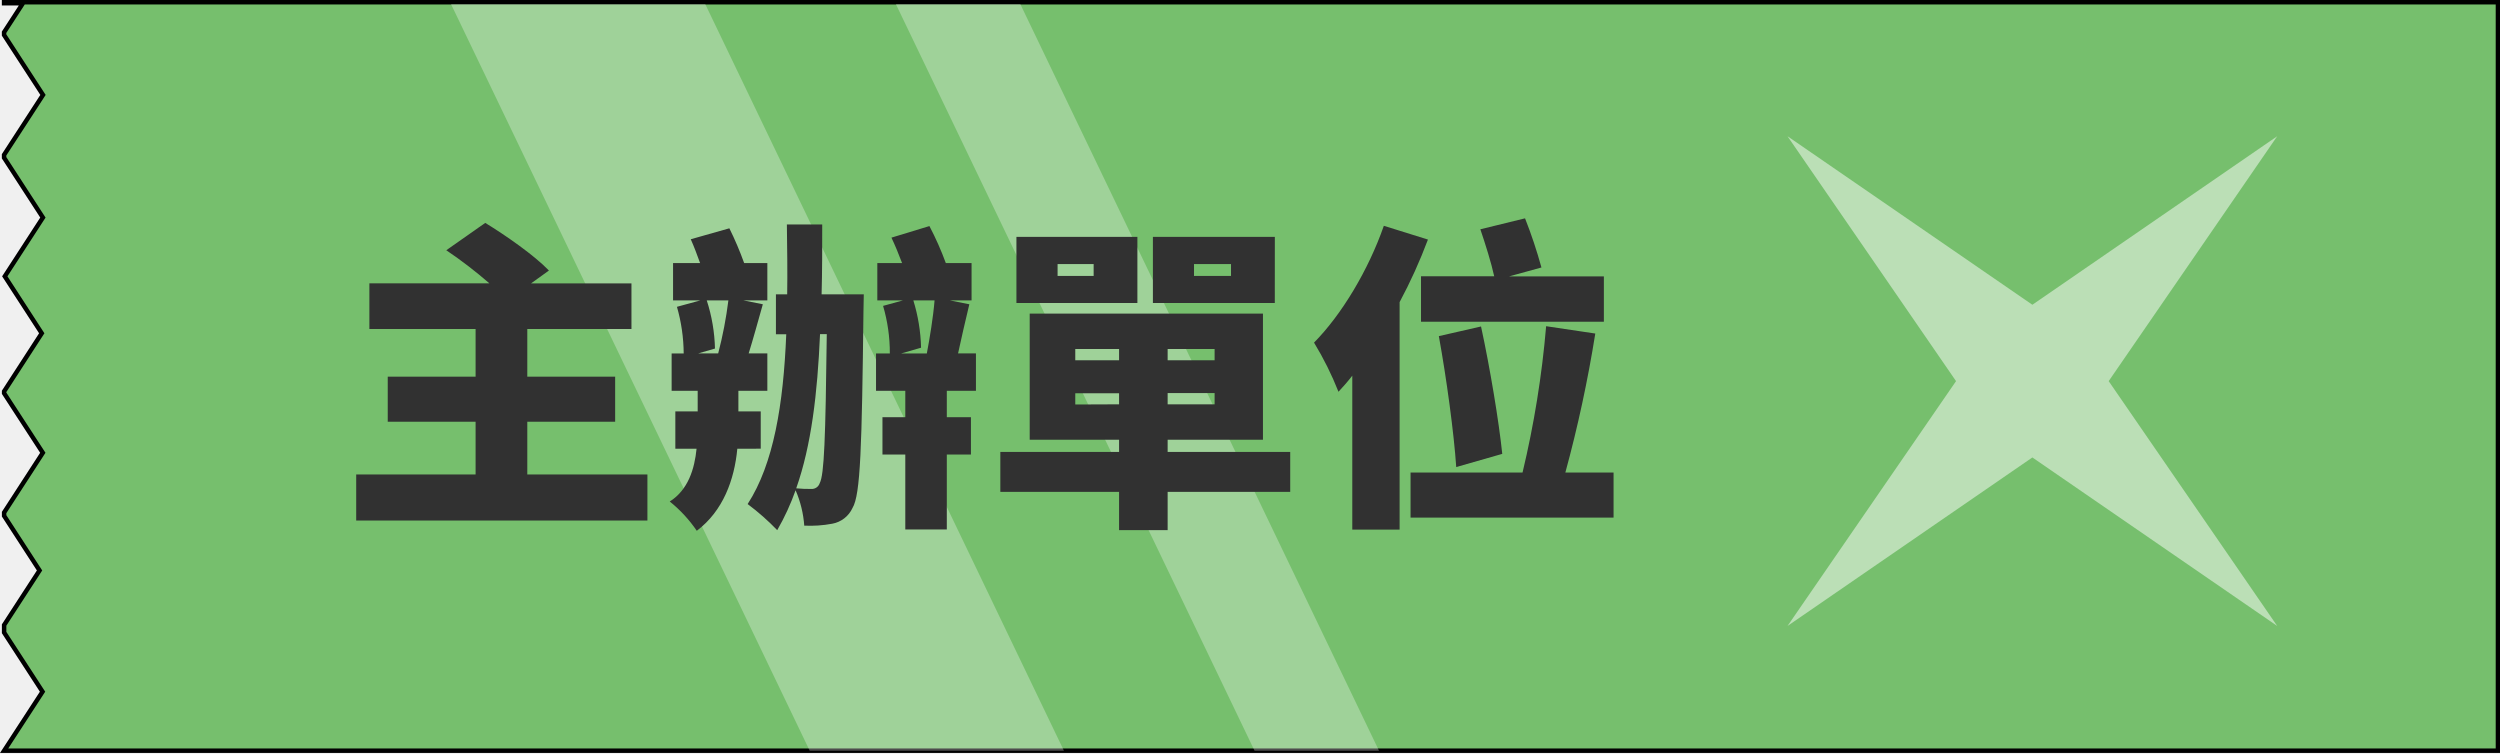
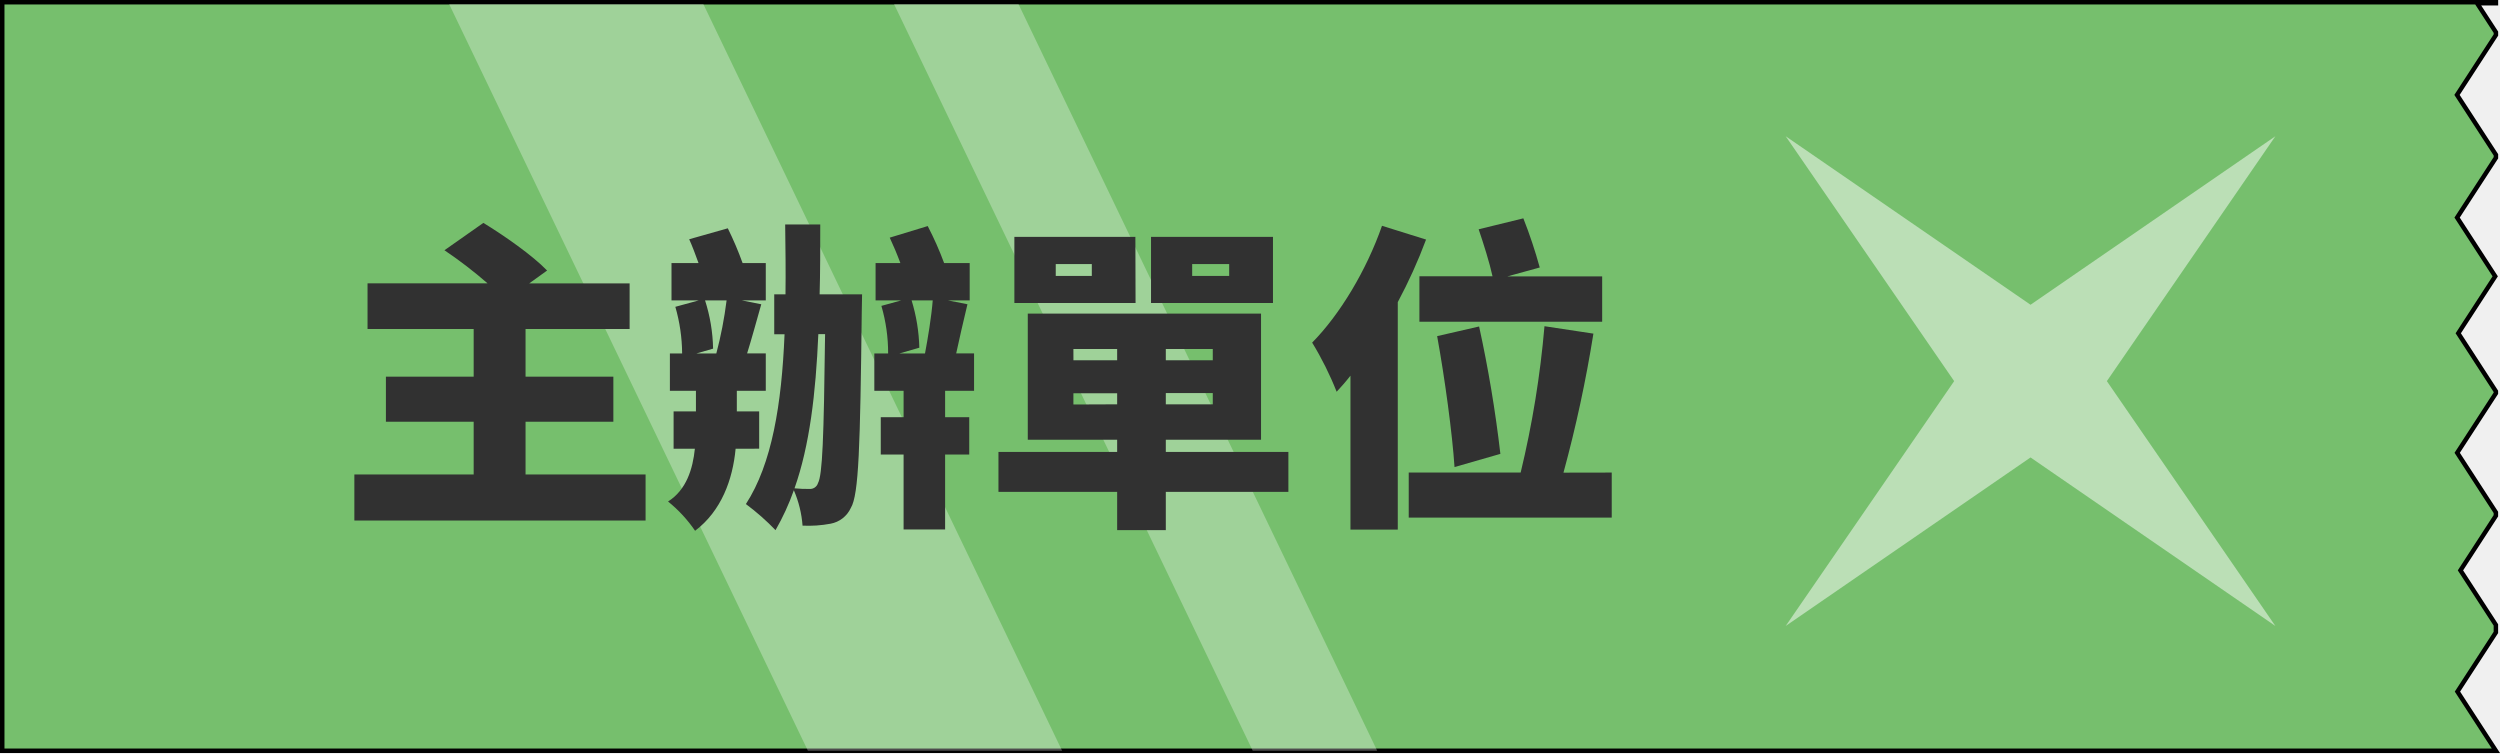
<svg xmlns="http://www.w3.org/2000/svg" viewBox="0 0 559.46 168.53">
  <defs>
    <style>.cls-1{fill:#76bf6d;stroke:#000;stroke-miterlimit:10;}.cls-2,.cls-4{fill:#fff;}.cls-2{opacity:0.3;isolation:isolate;}.cls-3{fill:#313131;}.cls-4{opacity:0.5;}</style>
  </defs>
  <g id="圖層_2" data-name="圖層 2">
    <g id="圖層_1-2" data-name="圖層 1">
-       <path class="cls-1" d="M.91,7.83,9.62,21.24.91,34.65v.65L9.6,48.69,1.07,61.84,9.34,74.58l-8.42,13V88l8.66,13.33L.92,114.69v.75l7.93,12.22L.92,139.87v1.68l8.6,13.24L.92,168H559V.5H.91V.72H5.13L.91,7.22Z" />
-       <path class="cls-2" d="M200.48.92h27.85L308.6,168H280.75Z" />
-       <path class="cls-2" d="M100.93.92h56.89L238.09,168H181.2Z" />
-       <path class="cls-3" d="M144.88,106.18v10.3H79.71v-10.3h26.72V94.37H86.77V84.29h19.66V73.63H82.66V63.41h26.86A99.72,99.72,0,0,0,99.87,56l8.72-6.12c4.6,2.81,11,7.27,14.25,10.66l-4,2.88h22.47V73.63H118V84.29h19.66V94.37H118v11.81Z" />
-       <path class="cls-3" d="M165,100.42c-.65,6.91-3.16,13.9-9.07,18.36a30.29,30.29,0,0,0-6.05-6.55c4.11-2.59,5.55-7.28,6-11.81h-4.75V92.07h5V87.46h-5.83V79.1H153a38.86,38.86,0,0,0-1.51-10.44l5.25-1.44h-6.12V58.87h6.05c-.65-1.8-1.37-3.74-2.09-5.33l8.64-2.45a74.14,74.14,0,0,1,3.31,7.78h5.19v8.35h-5.4l4.39.87c-1.08,3.81-2.16,7.77-3.17,11h4.18v8.36h-6.48v4.61h5v8.35Zm-6.84-33.2A37.76,37.76,0,0,1,160,78l-3.74,1.08h4.46A91.4,91.4,0,0,0,163,67.22Zm35.14-1.36s-.07,2.8-.07,3.81c-.36,30.24-.65,41.05-2.45,44a6.2,6.2,0,0,1-4.54,3.53,27,27,0,0,1-6.26.43,24.37,24.37,0,0,0-1.94-7.92,53.81,53.81,0,0,1-4.11,8.93,53.85,53.85,0,0,0-6.62-5.84c5.83-9,8-22.32,8.64-38h-2.31V65.86h2.52c.08-5,0-10.23-.07-15.63H184c0,5.4,0,10.66-.14,15.63Zm-9.79,8.92c-.58,13.33-1.95,24.92-5.33,34.5a31.72,31.72,0,0,0,3.38.14,1.86,1.86,0,0,0,1.88-1.3c1-1.87,1.29-9.86,1.58-33.34Zm28.37,12.68v5.9h5.4v8.35h-5.4v16.78h-9.29V101.71h-5.11V93.36h5.11v-5.9h-6.55V79.1h3.09a37.3,37.3,0,0,0-1.51-10.65l4.47-1.23h-5.76V58.87h5.54c-.72-1.94-1.58-4-2.38-5.69l8.5-2.59a69.3,69.3,0,0,1,3.67,8.28h5.76v8.35h-4.89l4.39.87c-.94,3.81-1.8,7.77-2.52,11h4v8.36Zm-7.49-20.24a39.12,39.12,0,0,1,1.73,10.59l-4.47,1.29h5.76c.65-3.45,1.44-8.2,1.73-11.88Z" />
-       <path class="cls-3" d="M288.73,110.07H261.3v8.57H250.43v-8.57H223.86v-8.93h26.57V98.4h-20V70.18h52.2V98.4H261.3v2.74h27.43ZM254.53,67.8H227.46V53h27.07Zm-9.79-8.71h-8.07v2.66h8.07Zm-4.11,21.53h9.8V78.1h-9.8Zm9.8,9.86V88h-9.8v2.52ZM285.28,67.8H258V53h27.29ZM271.81,78.1H261.3v2.52h10.51Zm0,9.86H261.3v2.52h10.51Zm3.67-28.87H267.2v2.66h8.28Z" />
-       <path class="cls-3" d="M319.55,53.61a115.72,115.72,0,0,1-6.34,14v50.9H302.62V84.07c-1,1.3-2.08,2.52-3.09,3.6a72.22,72.22,0,0,0-5.47-11c6.19-6.27,12.16-16.21,15.62-26.14Zm41.54,52.14v10.08H315.66V105.75h25.06A221.08,221.08,0,0,0,346,73L357,74.64a294.74,294.74,0,0,1-6.7,31.11ZM334.38,61.82c-.65-3-2-7.27-3.1-10.51l10-2.45a107.49,107.49,0,0,1,3.67,11l-7.27,2h21.24V72H318V61.82Zm-8.5,42.7c-.5-7.49-2.16-19.8-3.89-29.3l9.44-2.16c2,9.21,4,21.24,4.75,28.51Z" />
-       <polygon class="cls-4" points="509.6 140.08 454.81 102.37 400.02 140.08 437.73 85.29 400.02 30.49 454.81 68.2 509.6 30.49 471.89 85.29 509.6 140.08" />
+       <path class="cls-1" d="M558.55,7.83l-8.71,13.41,8.71,13.41v.65l-8.69,13.39,8.53,13.15-8.27,12.74,8.42,13V88l-8.66,13.33,8.66,13.34v.75l-7.93,12.22,7.93,12.21v1.68l-8.6,13.24,8.6,13.24H.5V.5H558.55V.72h-4.22l4.22,6.5Z" />
+       <path class="cls-2" d="M200.07.92h27.85L308.19,168H280.34Z" />
+       <path class="cls-2" d="M100.51.92H157.4L237.68,168H180.79Z" />
+       <path class="cls-3" d="M144.47,106.18v10.3H79.3v-10.3H106V94.37H86.36V84.29H106V73.63H82.25V63.41h26.86A99.72,99.72,0,0,0,99.46,56l8.71-6.12c4.61,2.81,11,7.27,14.26,10.66l-4,2.88h22.47V73.63H117.61V84.29h19.65V94.37H117.61v11.81Z" />
+       <path class="cls-3" d="M164.62,100.42c-.65,6.91-3.17,13.9-9.07,18.36a30.54,30.54,0,0,0-6.05-6.55c4.1-2.59,5.54-7.28,6-11.81h-4.76V92.07h5V87.46h-5.83V79.1h2.74a38.49,38.49,0,0,0-1.52-10.44l5.26-1.44h-6.12V58.87h6.05c-.65-1.8-1.37-3.74-2.09-5.33l8.64-2.45a74.14,74.14,0,0,1,3.31,7.78h5.19v8.35h-5.4l4.39.87c-1.08,3.81-2.16,7.77-3.17,11h4.18v8.36h-6.48v4.61h5v8.35Zm-6.84-33.2a37.76,37.76,0,0,1,1.8,10.8l-3.74,1.08h4.46a89.75,89.75,0,0,0,2.3-11.88Zm35.14-1.36s-.07,2.8-.07,3.81c-.36,30.24-.65,41.05-2.45,44a6.22,6.22,0,0,1-4.54,3.53,27,27,0,0,1-6.26.43,24.65,24.65,0,0,0-1.95-7.92,53.78,53.78,0,0,1-4.1,8.93,53.25,53.25,0,0,0-6.63-5.84c5.84-9,8-22.32,8.65-38h-2.31V65.86h2.52c.07-5,0-10.23-.07-15.63h7.85c0,5.4,0,10.66-.14,15.63Zm-9.79,8.92c-.58,13.33-1.95,24.92-5.33,34.5a31.72,31.72,0,0,0,3.38.14,1.85,1.85,0,0,0,1.87-1.3c1-1.87,1.3-9.86,1.59-33.34ZM211.5,87.46v5.9h5.4v8.35h-5.4v16.78h-9.29V101.71H197.1V93.36h5.11v-5.9h-6.55V79.1h3.09a37.65,37.65,0,0,0-1.51-10.65l4.46-1.23h-5.76V58.87h5.55c-.72-1.94-1.59-4-2.38-5.69l8.5-2.59a72.65,72.65,0,0,1,3.67,8.28H217v8.35h-4.89l4.39.87c-.94,3.81-1.8,7.77-2.52,11h4v8.36ZM204,67.22a39.12,39.12,0,0,1,1.73,10.59l-4.47,1.29H207c.65-3.45,1.44-8.2,1.73-11.88Z" />
+       <path class="cls-3" d="M288.32,110.07H260.89v8.57H250v-8.57H223.44v-8.93H250V98.4H230V70.18h52.2V98.4H260.89v2.74h27.43ZM254.12,67.8H227V53h27.08Zm-9.79-8.71h-8.07v2.66h8.07Zm-4.11,21.53H250V78.1h-9.79ZM250,90.48V88h-9.79v2.52ZM284.87,67.8H257.58V53h27.29ZM271.4,78.1H260.89v2.52H271.4Zm0,9.86H260.89v2.52H271.4Zm3.67-28.87h-8.28v2.66h8.28Z" />
+       <path class="cls-3" d="M319.13,53.61a114.12,114.12,0,0,1-6.33,14v50.9H302.21V84.07c-1,1.3-2.09,2.52-3.09,3.6a71.39,71.39,0,0,0-5.48-11c6.2-6.27,12.17-16.21,15.63-26.14Zm41.55,52.14v10.08H315.25V105.75H340.3A219.77,219.77,0,0,0,345.63,73l10.95,1.66a294.74,294.74,0,0,1-6.7,31.11ZM334,61.82c-.65-3-2-7.27-3.1-10.51l10-2.45a107.49,107.49,0,0,1,3.67,11l-7.27,2h21.24V72h-40.9V61.82Zm-8.5,42.7c-.5-7.49-2.16-19.8-3.89-29.3L331,73.06a288.56,288.56,0,0,1,4.76,28.51Z" />
+       <polygon class="cls-4" points="509.19 140.08 454.4 102.37 399.61 140.08 437.31 85.29 399.61 30.49 454.4 68.2 509.19 30.49 471.48 85.29 509.19 140.08" />
    </g>
  </g>
</svg>
